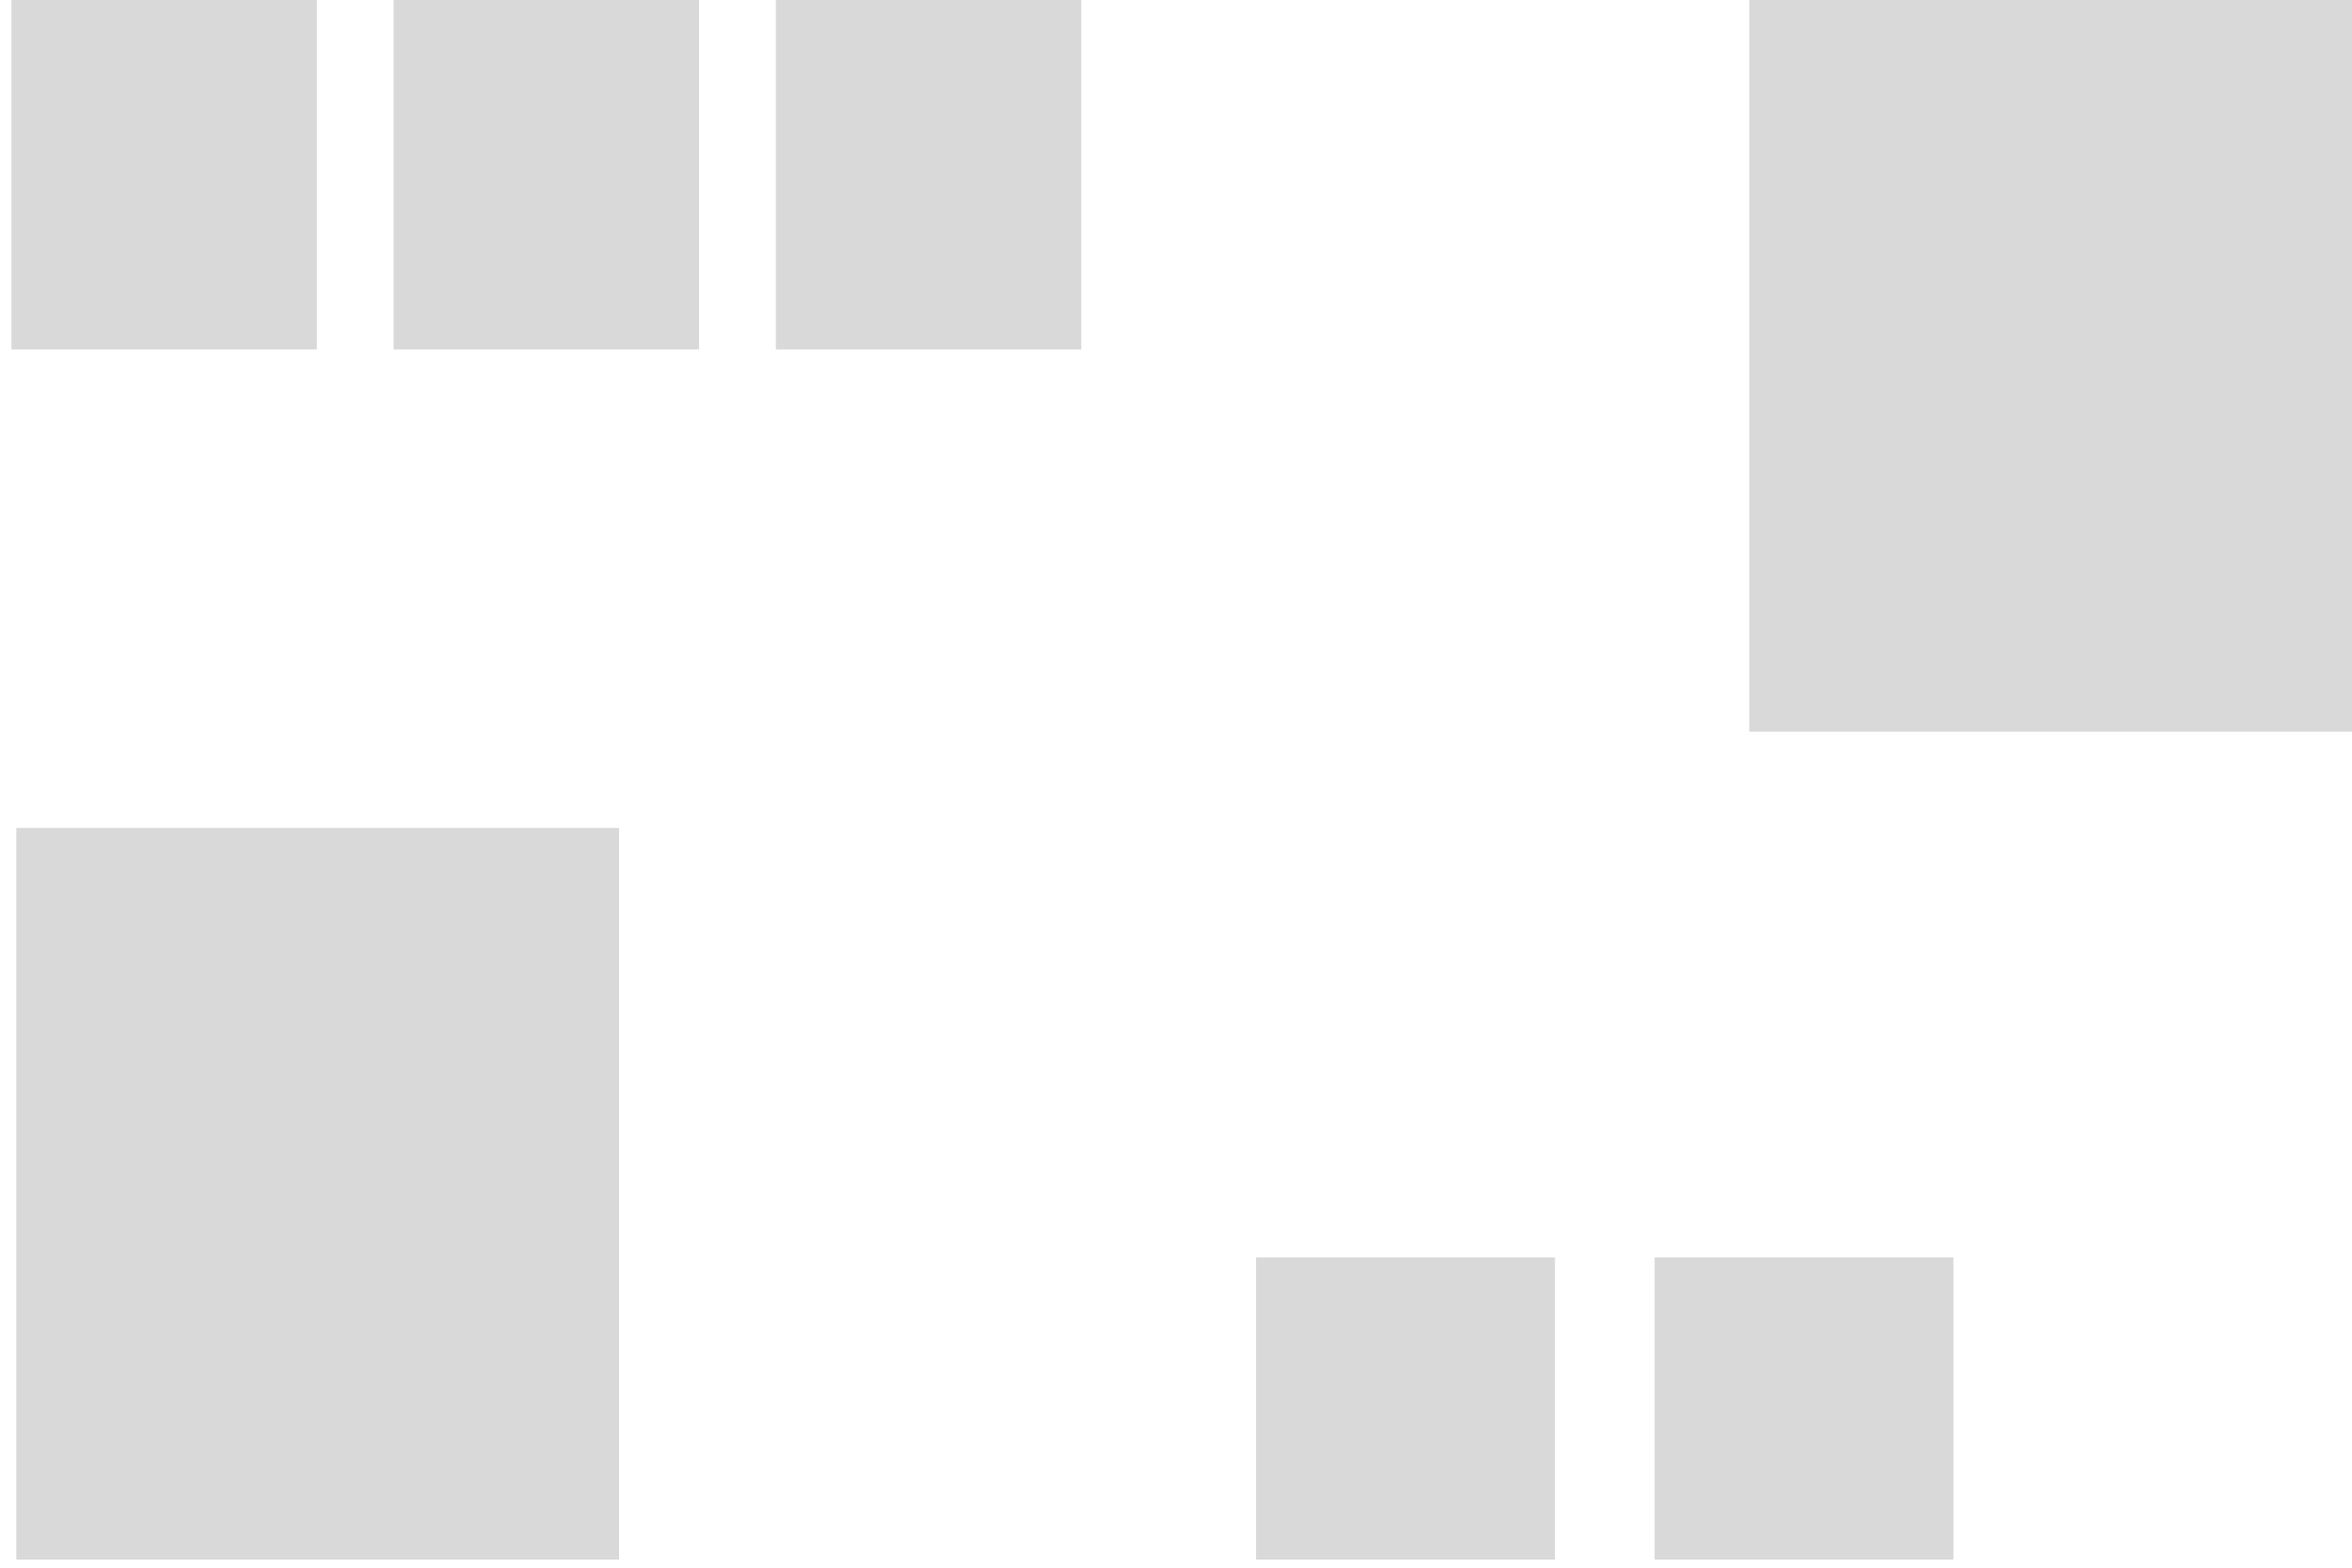
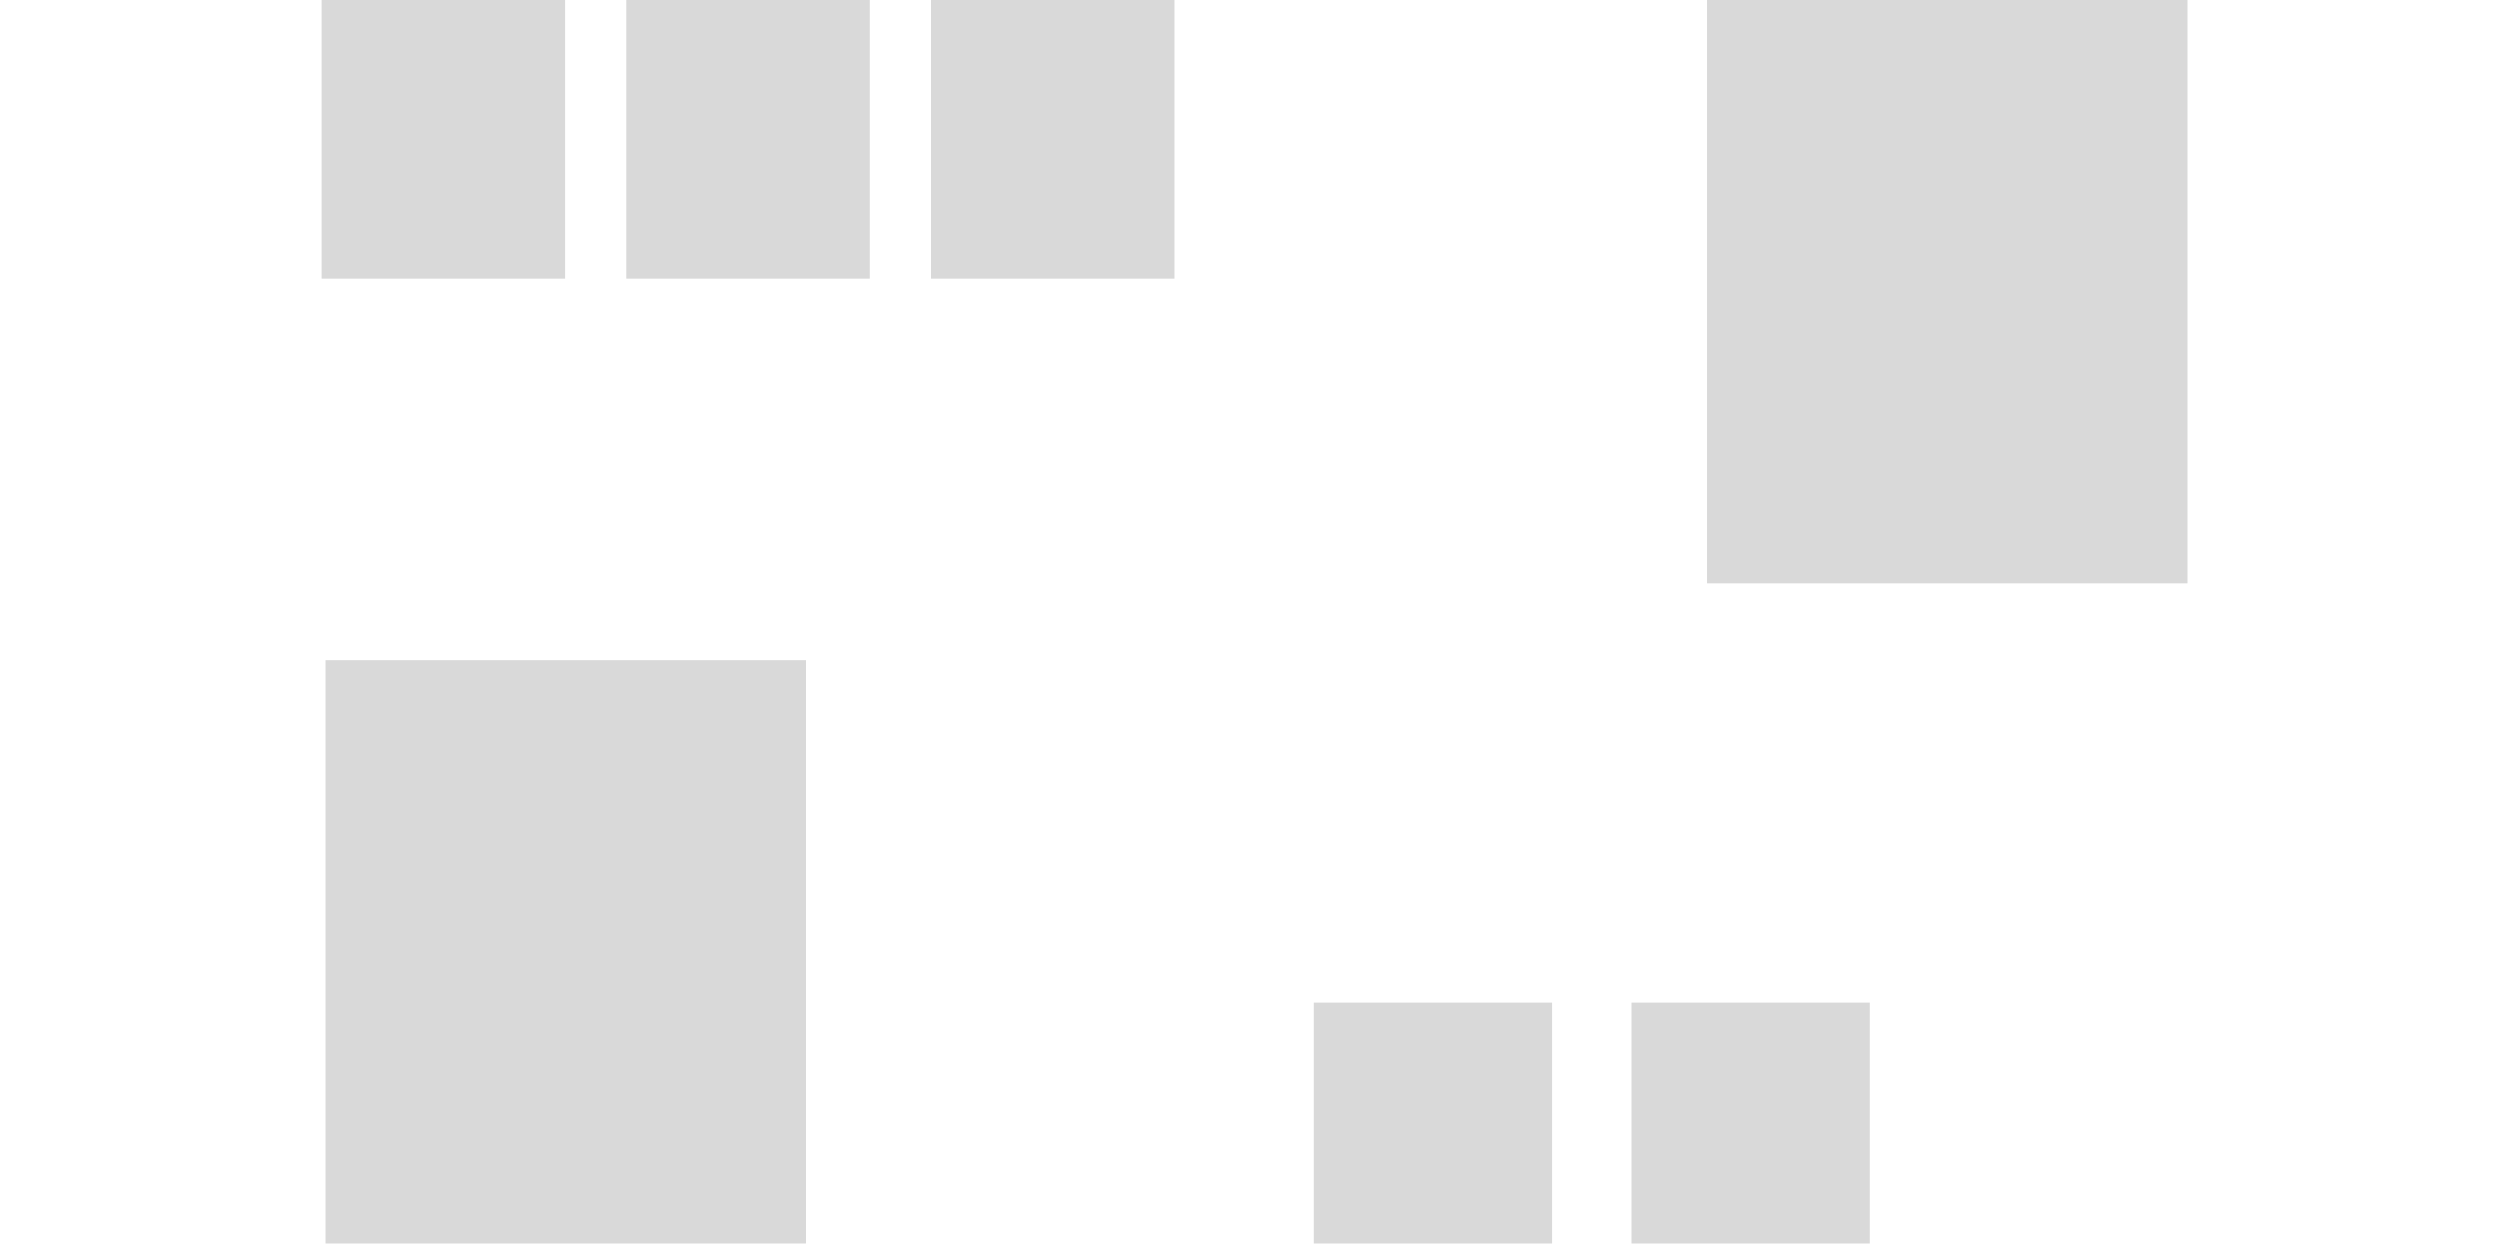
- <svg xmlns="http://www.w3.org/2000/svg" width="1440" height="960" viewBox="0 0 1440 960" fill="none">
+ <svg xmlns="http://www.w3.org/2000/svg" width="400" height="200" viewBox="0 0 1440 960" fill="none">
  <rect id="110" name="room 1" x="7" width="187" height="214" fill="#D9D9D9" />
  <rect id="111" name="room 2" x="241" width="187" height="214" fill="#D9D9D9" />
  <rect id="112" name="room 3" x="475" width="187" height="214" fill="#D9D9D9" />
  <rect id="113" name="room 4" x="1071" width="369" height="448" fill="#D9D9D9" />
  <rect id="114" name="room 5" x="10" y="507" width="369" height="448" fill="#D9D9D9" />
  <rect id="115" name="room 6" x="769" y="770" width="183" height="185" fill="#D9D9D9" />
  <rect id="116" name="room 7" x="1013" y="770" width="183" height="185" fill="#D9D9D9" />
</svg>
